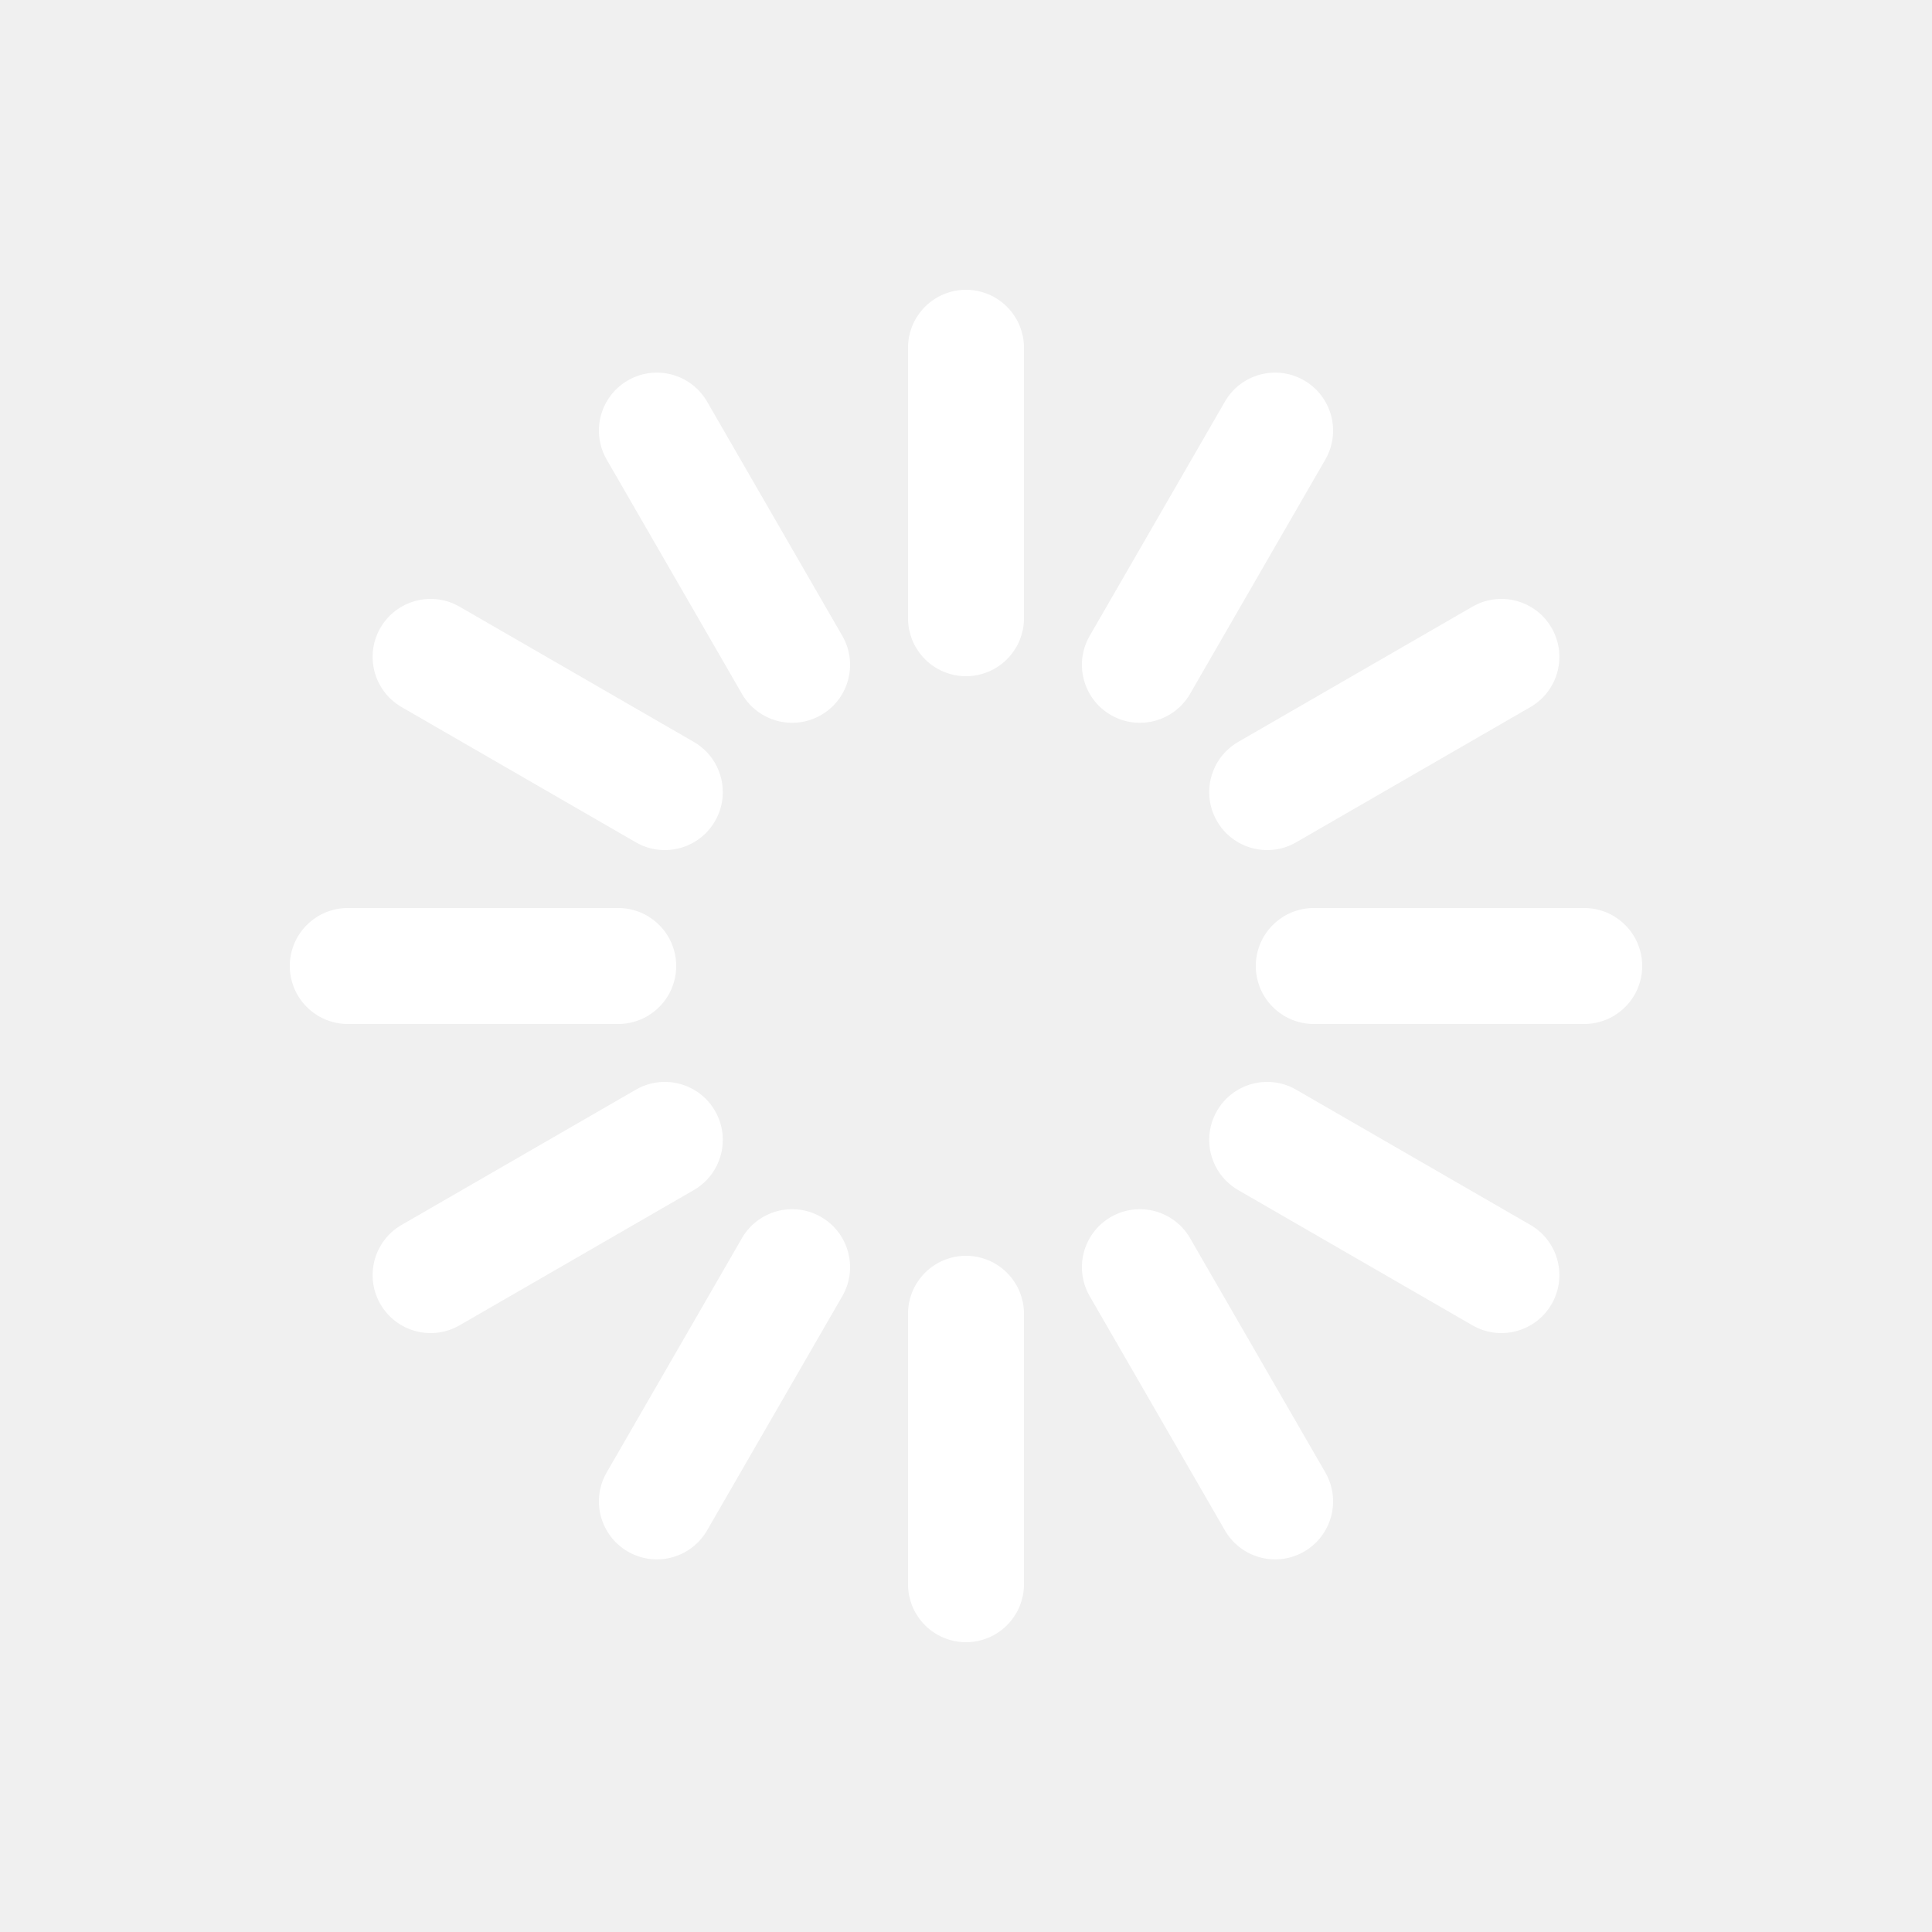
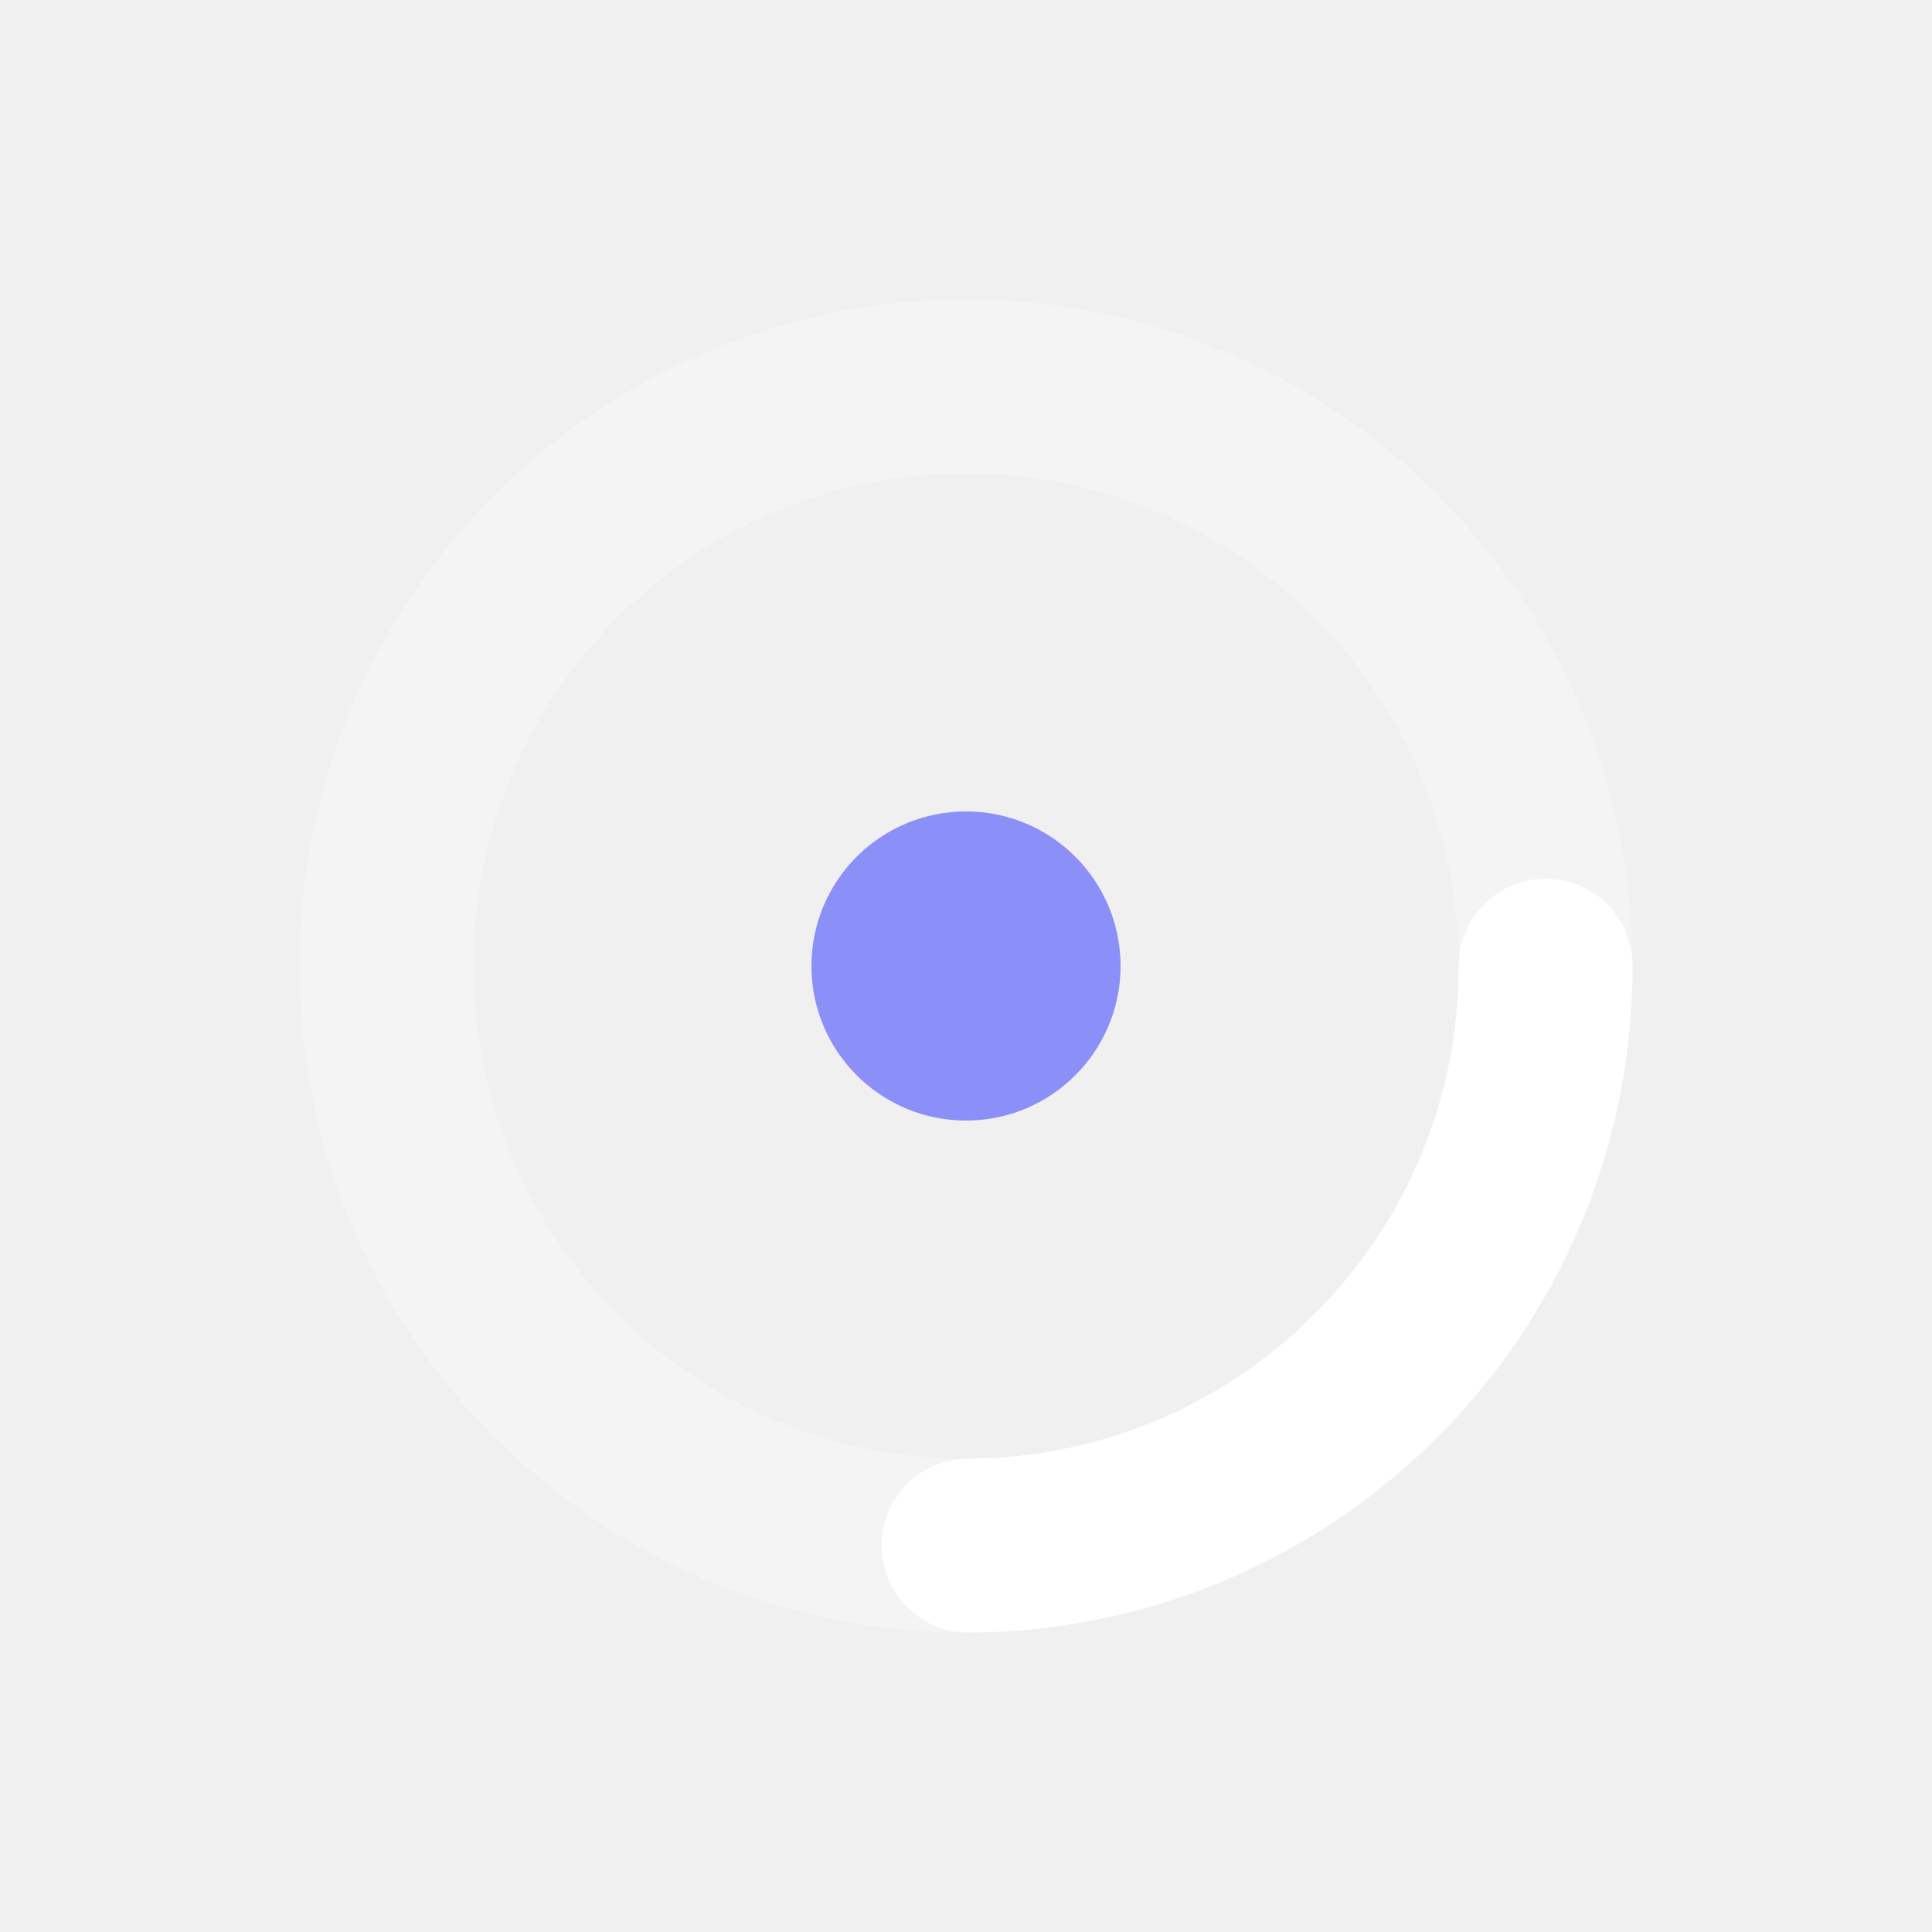
<svg xmlns="http://www.w3.org/2000/svg" width="30px" height="30px" viewBox="0 0 100 100" preserveAspectRatio="xMidYMid" style="background: none;">
-   <g transform="rotate(0 50 50)">
-     <rect x="47" y="15" rx="9.4" ry="3" width="6" height="20" fill="#ffffff">
-       <animate attributeName="opacity" values="1;0" times="0;1" dur="1s" begin="-0.917s" repeatCount="indefinite" />
-     </rect>
-   </g>
-   <g transform="rotate(30 50 50)">
-     <rect x="47" y="15" rx="9.4" ry="3" width="6" height="20" fill="#ffffff">
-       <animate attributeName="opacity" values="1;0" times="0;1" dur="1s" begin="-0.833s" repeatCount="indefinite" />
-     </rect>
-   </g>
-   <g transform="rotate(60 50 50)">
-     <rect x="47" y="15" rx="9.4" ry="3" width="6" height="20" fill="#ffffff">
-       <animate attributeName="opacity" values="1;0" times="0;1" dur="1s" begin="-0.75s" repeatCount="indefinite" />
-     </rect>
-   </g>
-   <g transform="rotate(90 50 50)">
-     <rect x="47" y="15" rx="9.4" ry="3" width="6" height="20" fill="#ffffff">
-       <animate attributeName="opacity" values="1;0" times="0;1" dur="1s" begin="-0.667s" repeatCount="indefinite" />
-     </rect>
-   </g>
-   <g transform="rotate(120 50 50)">
-     <rect x="47" y="15" rx="9.4" ry="3" width="6" height="20" fill="#ffffff">
-       <animate attributeName="opacity" values="1;0" times="0;1" dur="1s" begin="-0.583s" repeatCount="indefinite" />
-     </rect>
-   </g>
-   <g transform="rotate(150 50 50)">
-     <rect x="47" y="15" rx="9.4" ry="3" width="6" height="20" fill="#ffffff">
-       <animate attributeName="opacity" values="1;0" times="0;1" dur="1s" begin="-0.5s" repeatCount="indefinite" />
-     </rect>
-   </g>
-   <g transform="rotate(180 50 50)">
-     <rect x="47" y="15" rx="9.4" ry="3" width="6" height="20" fill="#ffffff">
-       <animate attributeName="opacity" values="1;0" times="0;1" dur="1s" begin="-0.417s" repeatCount="indefinite" />
-     </rect>
-   </g>
-   <g transform="rotate(210 50 50)">
-     <rect x="47" y="15" rx="9.4" ry="3" width="6" height="20" fill="#ffffff">
-       <animate attributeName="opacity" values="1;0" times="0;1" dur="1s" begin="-0.333s" repeatCount="indefinite" />
-     </rect>
-   </g>
-   <g transform="rotate(240 50 50)">
-     <rect x="47" y="15" rx="9.4" ry="3" width="6" height="20" fill="#ffffff">
-       <animate attributeName="opacity" values="1;0" times="0;1" dur="1s" begin="-0.25s" repeatCount="indefinite" />
-     </rect>
-   </g>
-   <g transform="rotate(270 50 50)">
-     <rect x="47" y="15" rx="9.4" ry="3" width="6" height="20" fill="#ffffff">
-       <animate attributeName="opacity" values="1;0" times="0;1" dur="1s" begin="-0.167s" repeatCount="indefinite" />
-     </rect>
-   </g>
-   <g transform="rotate(300 50 50)">
-     <rect x="47" y="15" rx="9.4" ry="3" width="6" height="20" fill="#ffffff">
-       <animate attributeName="opacity" values="1;0" times="0;1" dur="1s" begin="-0.083s" repeatCount="indefinite" />
-     </rect>
-   </g>
-   <g transform="rotate(330 50 50)">
-     <rect x="47" y="15" rx="9.4" ry="3" width="6" height="20" fill="#ffffff">
-       <animate attributeName="opacity" values="1;0" times="0;1" dur="1s" begin="0s" repeatCount="indefinite" />
-     </rect>
-   </g>
+   <circle cx="50" cy="50" r="30" fill="none" stroke="#ffffff" stroke-opacity="0.25" stroke-width="9" />
+   <circle cx="50" cy="50" r="30" fill="none" stroke="#ffffff" stroke-width="9" stroke-linecap="round" stroke-dasharray="47 141.5">
+     <animateTransform attributeName="transform" type="rotate" from="0 50 50" to="360 50 50" dur="1s" repeatCount="indefinite" />
+   </circle>
+   <circle cx="50" cy="50" r="8" fill="#8b8ff8" />
</svg>
